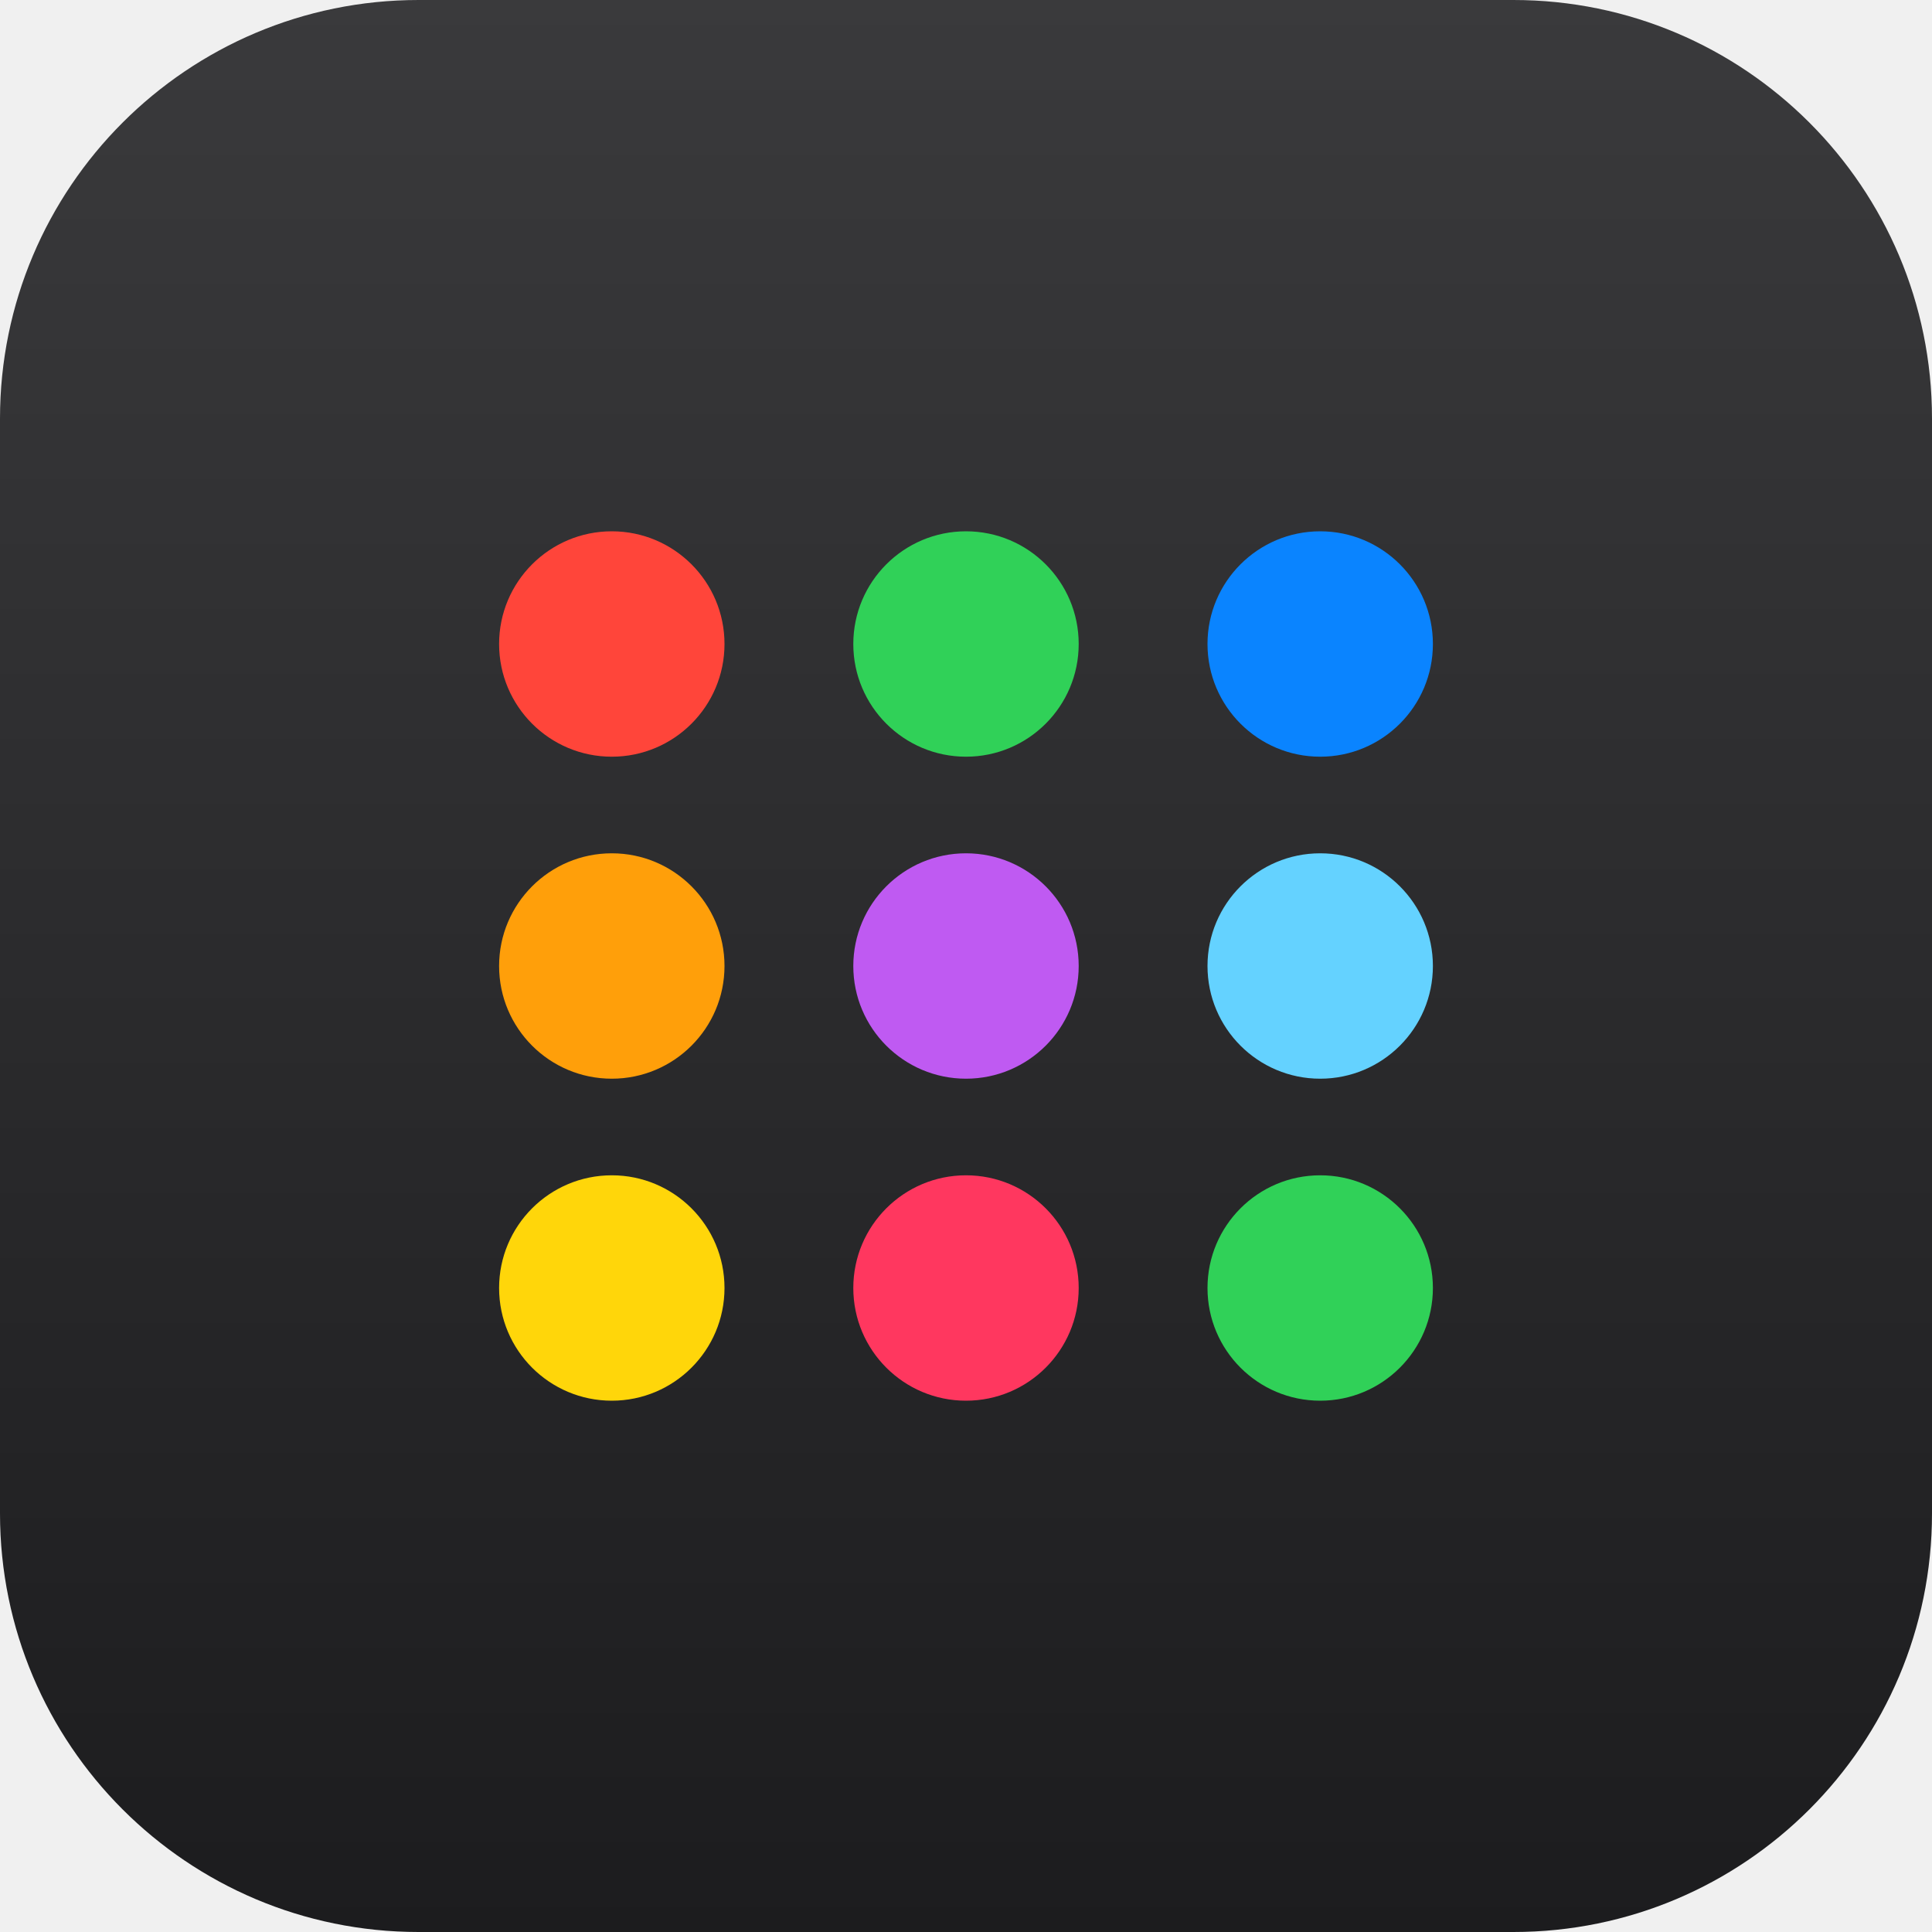
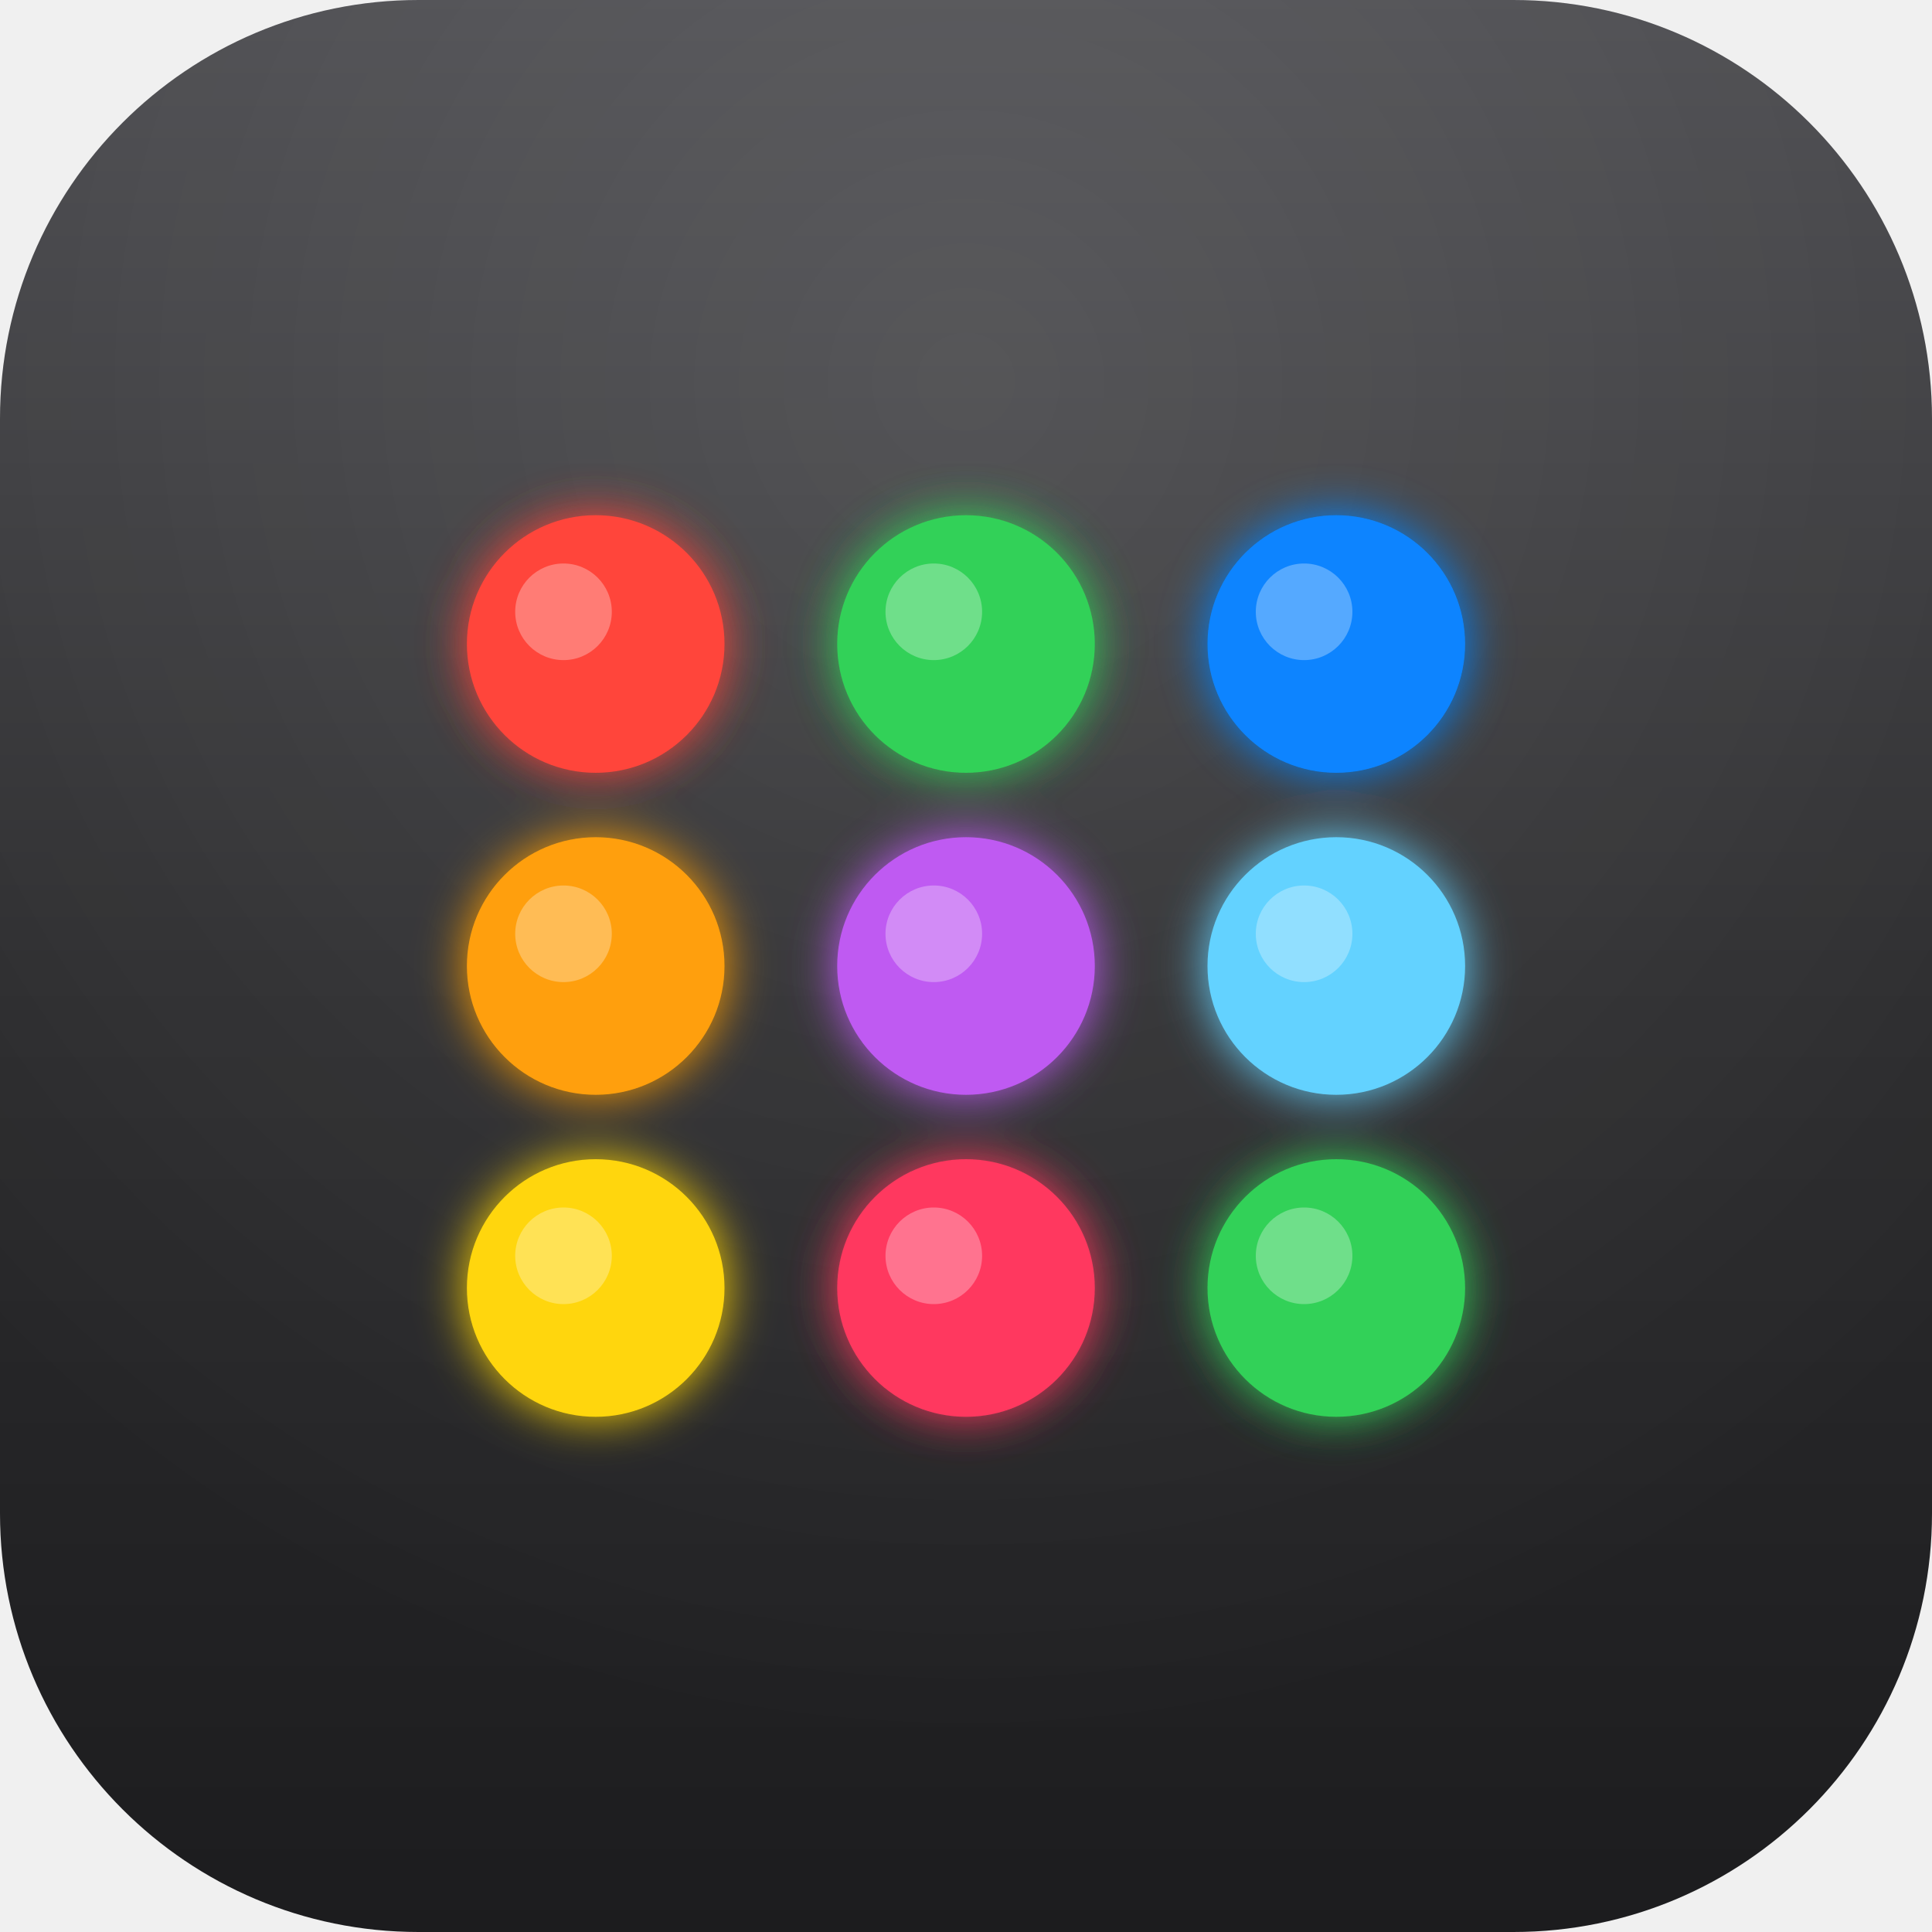
<svg xmlns="http://www.w3.org/2000/svg" viewBox="0 0 120 120">
  <defs>
-     <linearGradient id="bg" x1="0%" y1="0%" x2="0%" y2="100%">
-       <stop offset="0%" stop-color="#3a3a3c" />
+     <linearGradient id="lp-bg" x1="0%" y1="0%" x2="0%" y2="100%">
+       <stop offset="0%" stop-color="#4a4a4e" />
+       <stop offset="50%" stop-color="#2c2c2e" />
      <stop offset="100%" stop-color="#1c1c1e" />
    </linearGradient>
+     <radialGradient id="lp-shine" cx="50%" cy="20%" r="70%">
+       <stop offset="0%" stop-color="white" stop-opacity="0.12" />
+       <stop offset="100%" stop-color="white" stop-opacity="0" />
+     </radialGradient>
+     <filter id="lp-glow">
+       <feGaussianBlur stdDeviation="1.5" result="blur" />
+       <feMerge>
+         <feMergeNode in="blur" />
+         <feMergeNode in="SourceGraphic" />
+       </feMerge>
+     </filter>
  </defs>
-   <rect width="120" height="120" rx="26" fill="url(#bg)" />
-   <circle cx="38" cy="40" r="7" fill="#ff453a" />
-   <circle cx="60" cy="40" r="7" fill="#30d158" />
-   <circle cx="82" cy="40" r="7" fill="#0a84ff" />
-   <circle cx="38" cy="60" r="7" fill="#ff9f0a" />
-   <circle cx="60" cy="60" r="7" fill="#bf5af2" />
-   <circle cx="82" cy="60" r="7" fill="#64d2ff" />
-   <circle cx="38" cy="80" r="7" fill="#ffd60a" />
-   <circle cx="60" cy="80" r="7" fill="#ff375f" />
-   <circle cx="82" cy="80" r="7" fill="#30d158" />
+   <rect width="120" height="120" rx="26" fill="url(#lp-bg)" />
+   <rect width="120" height="120" rx="26" fill="url(#lp-shine)" />
+   <g filter="url(#lp-glow)">
+     <circle cx="37" cy="40" r="8" fill="#ff453a" />
+     <circle cx="60" cy="40" r="8" fill="#30d158" />
+     <circle cx="83" cy="40" r="8" fill="#0a84ff" />
+     <circle cx="37" cy="60" r="8" fill="#ff9f0a" />
+     <circle cx="60" cy="60" r="8" fill="#bf5af2" />
+     <circle cx="83" cy="60" r="8" fill="#64d2ff" />
+     <circle cx="37" cy="80" r="8" fill="#ffd60a" />
+     <circle cx="60" cy="80" r="8" fill="#ff375f" />
+     <circle cx="83" cy="80" r="8" fill="#30d158" />
+   </g>
+   <circle cx="35" cy="38" r="3" fill="white" opacity="0.3" />
+   <circle cx="58" cy="38" r="3" fill="white" opacity="0.3" />
+   <circle cx="81" cy="38" r="3" fill="white" opacity="0.3" />
+   <circle cx="35" cy="58" r="3" fill="white" opacity="0.3" />
+   <circle cx="58" cy="58" r="3" fill="white" opacity="0.3" />
+   <circle cx="81" cy="58" r="3" fill="white" opacity="0.3" />
+   <circle cx="35" cy="78" r="3" fill="white" opacity="0.3" />
+   <circle cx="58" cy="78" r="3" fill="white" opacity="0.3" />
+   <circle cx="81" cy="78" r="3" fill="white" opacity="0.3" />
</svg>
